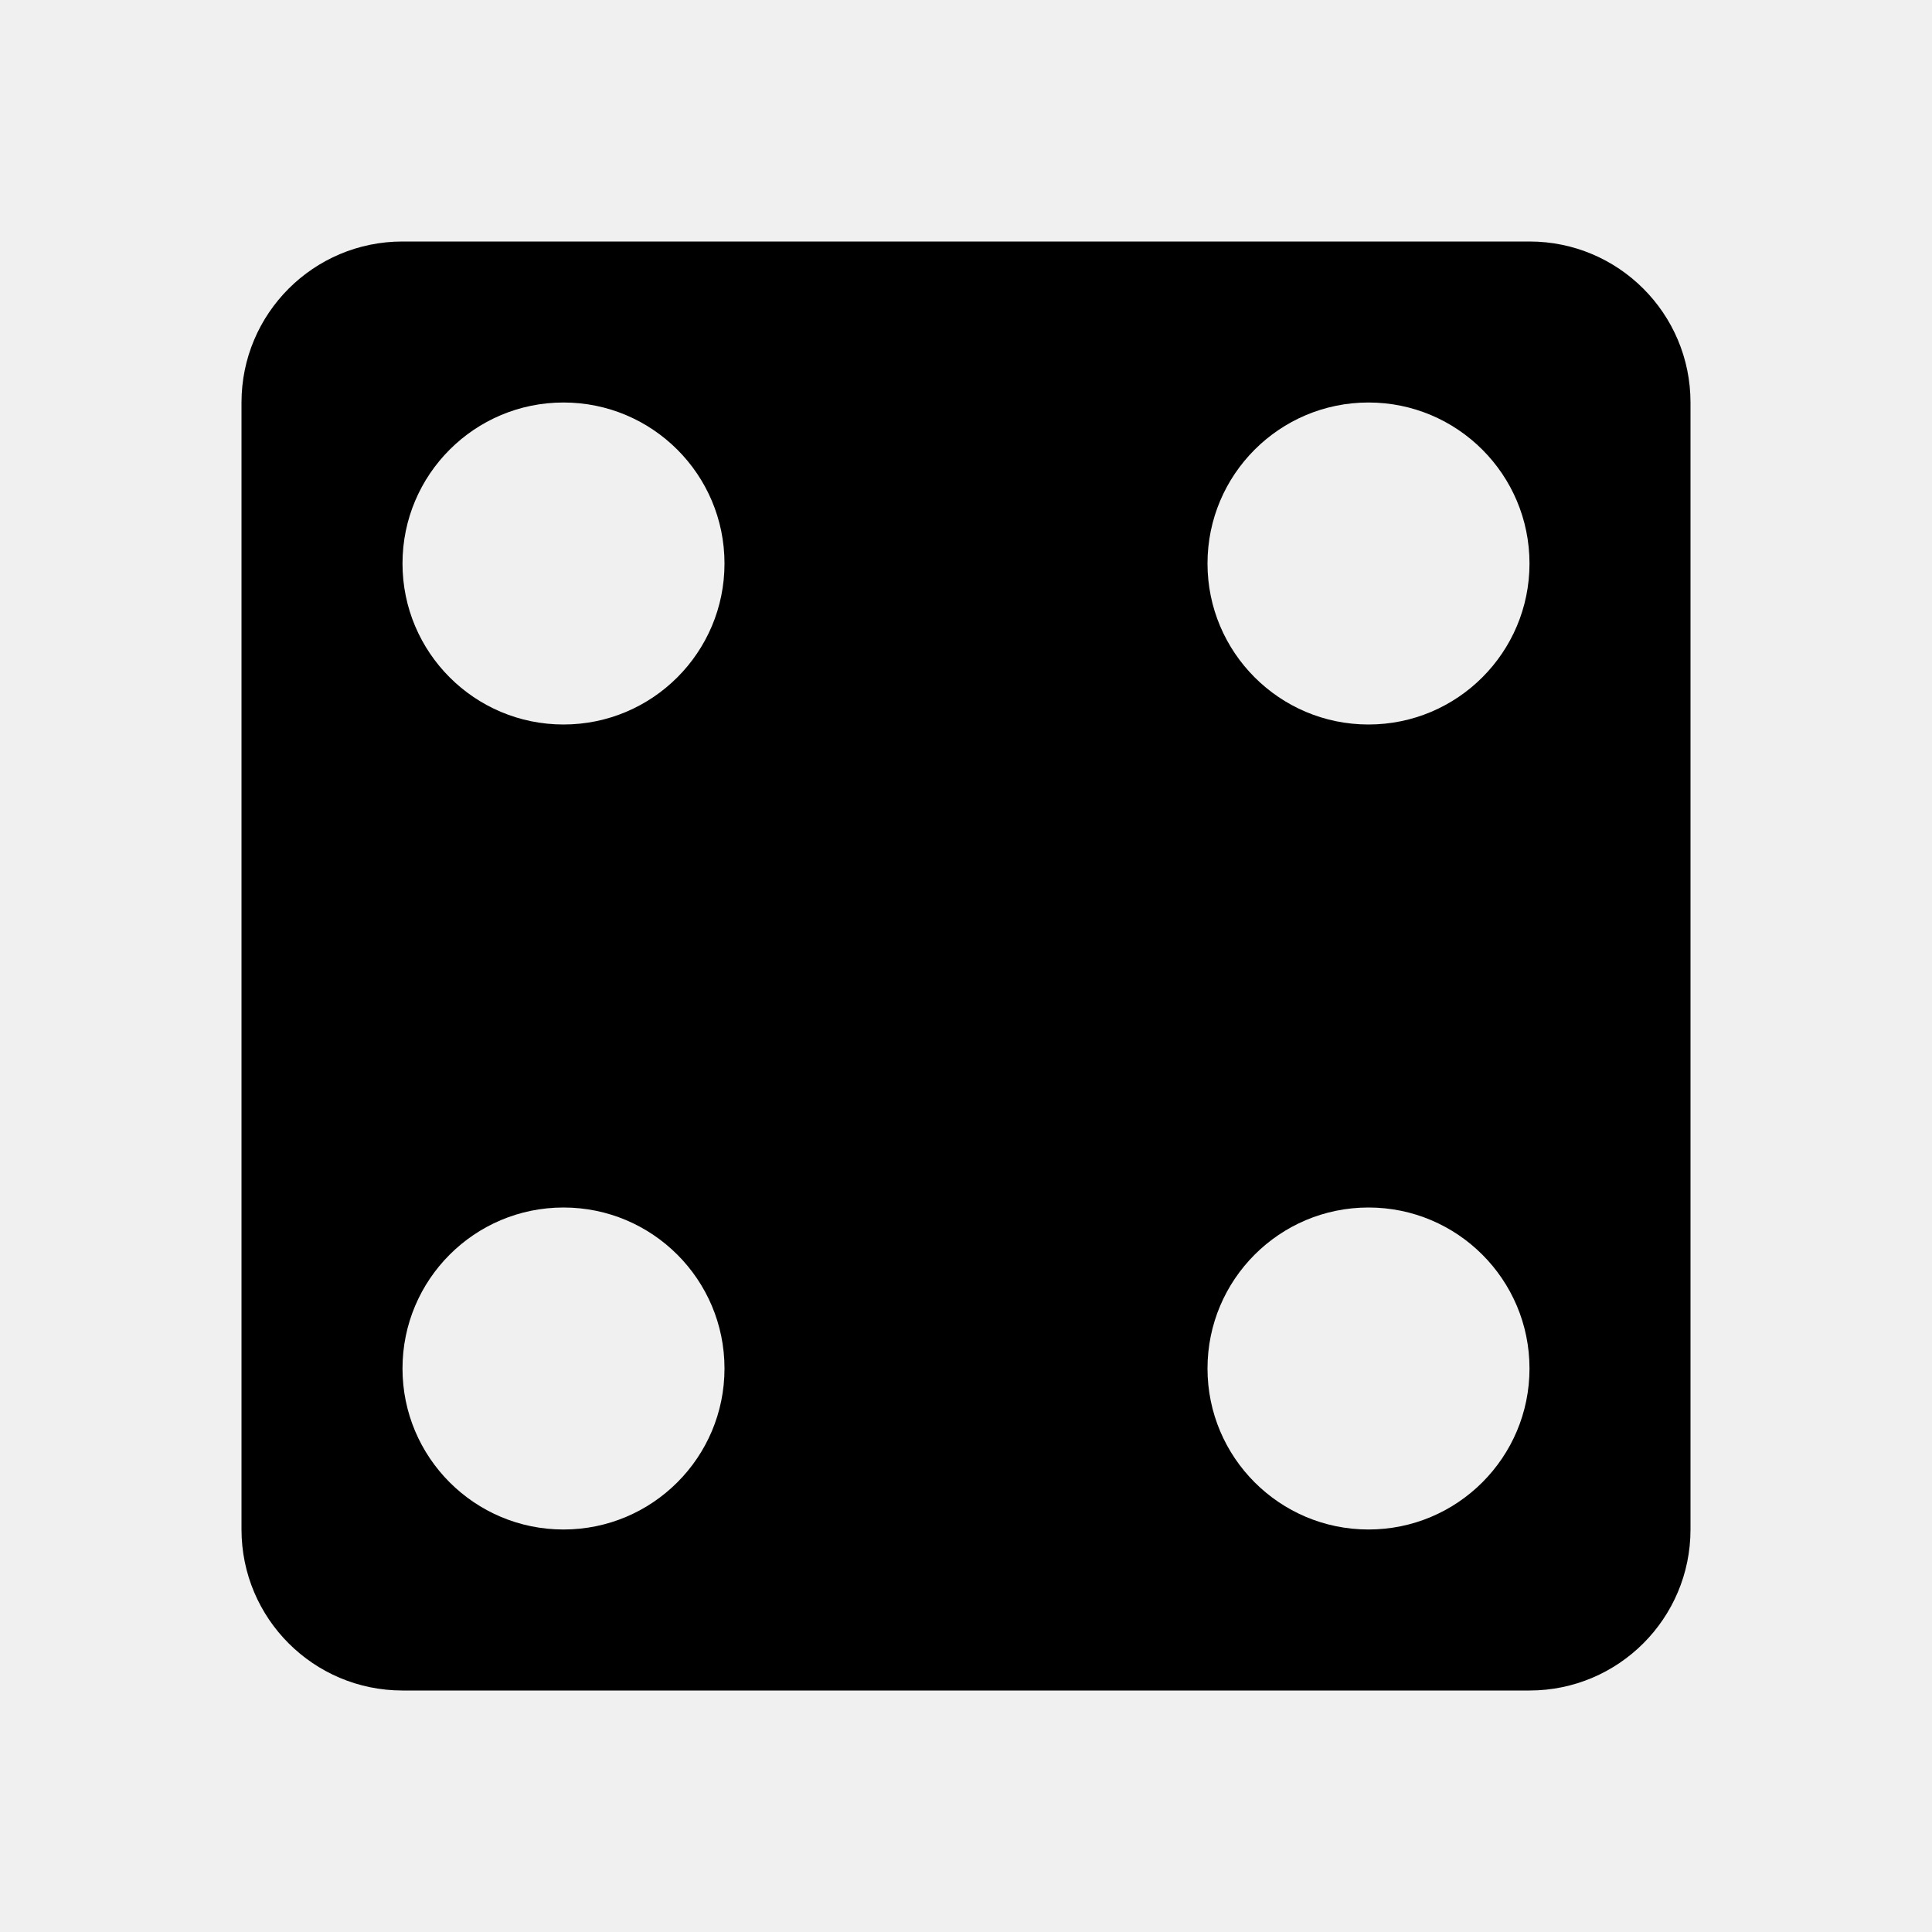
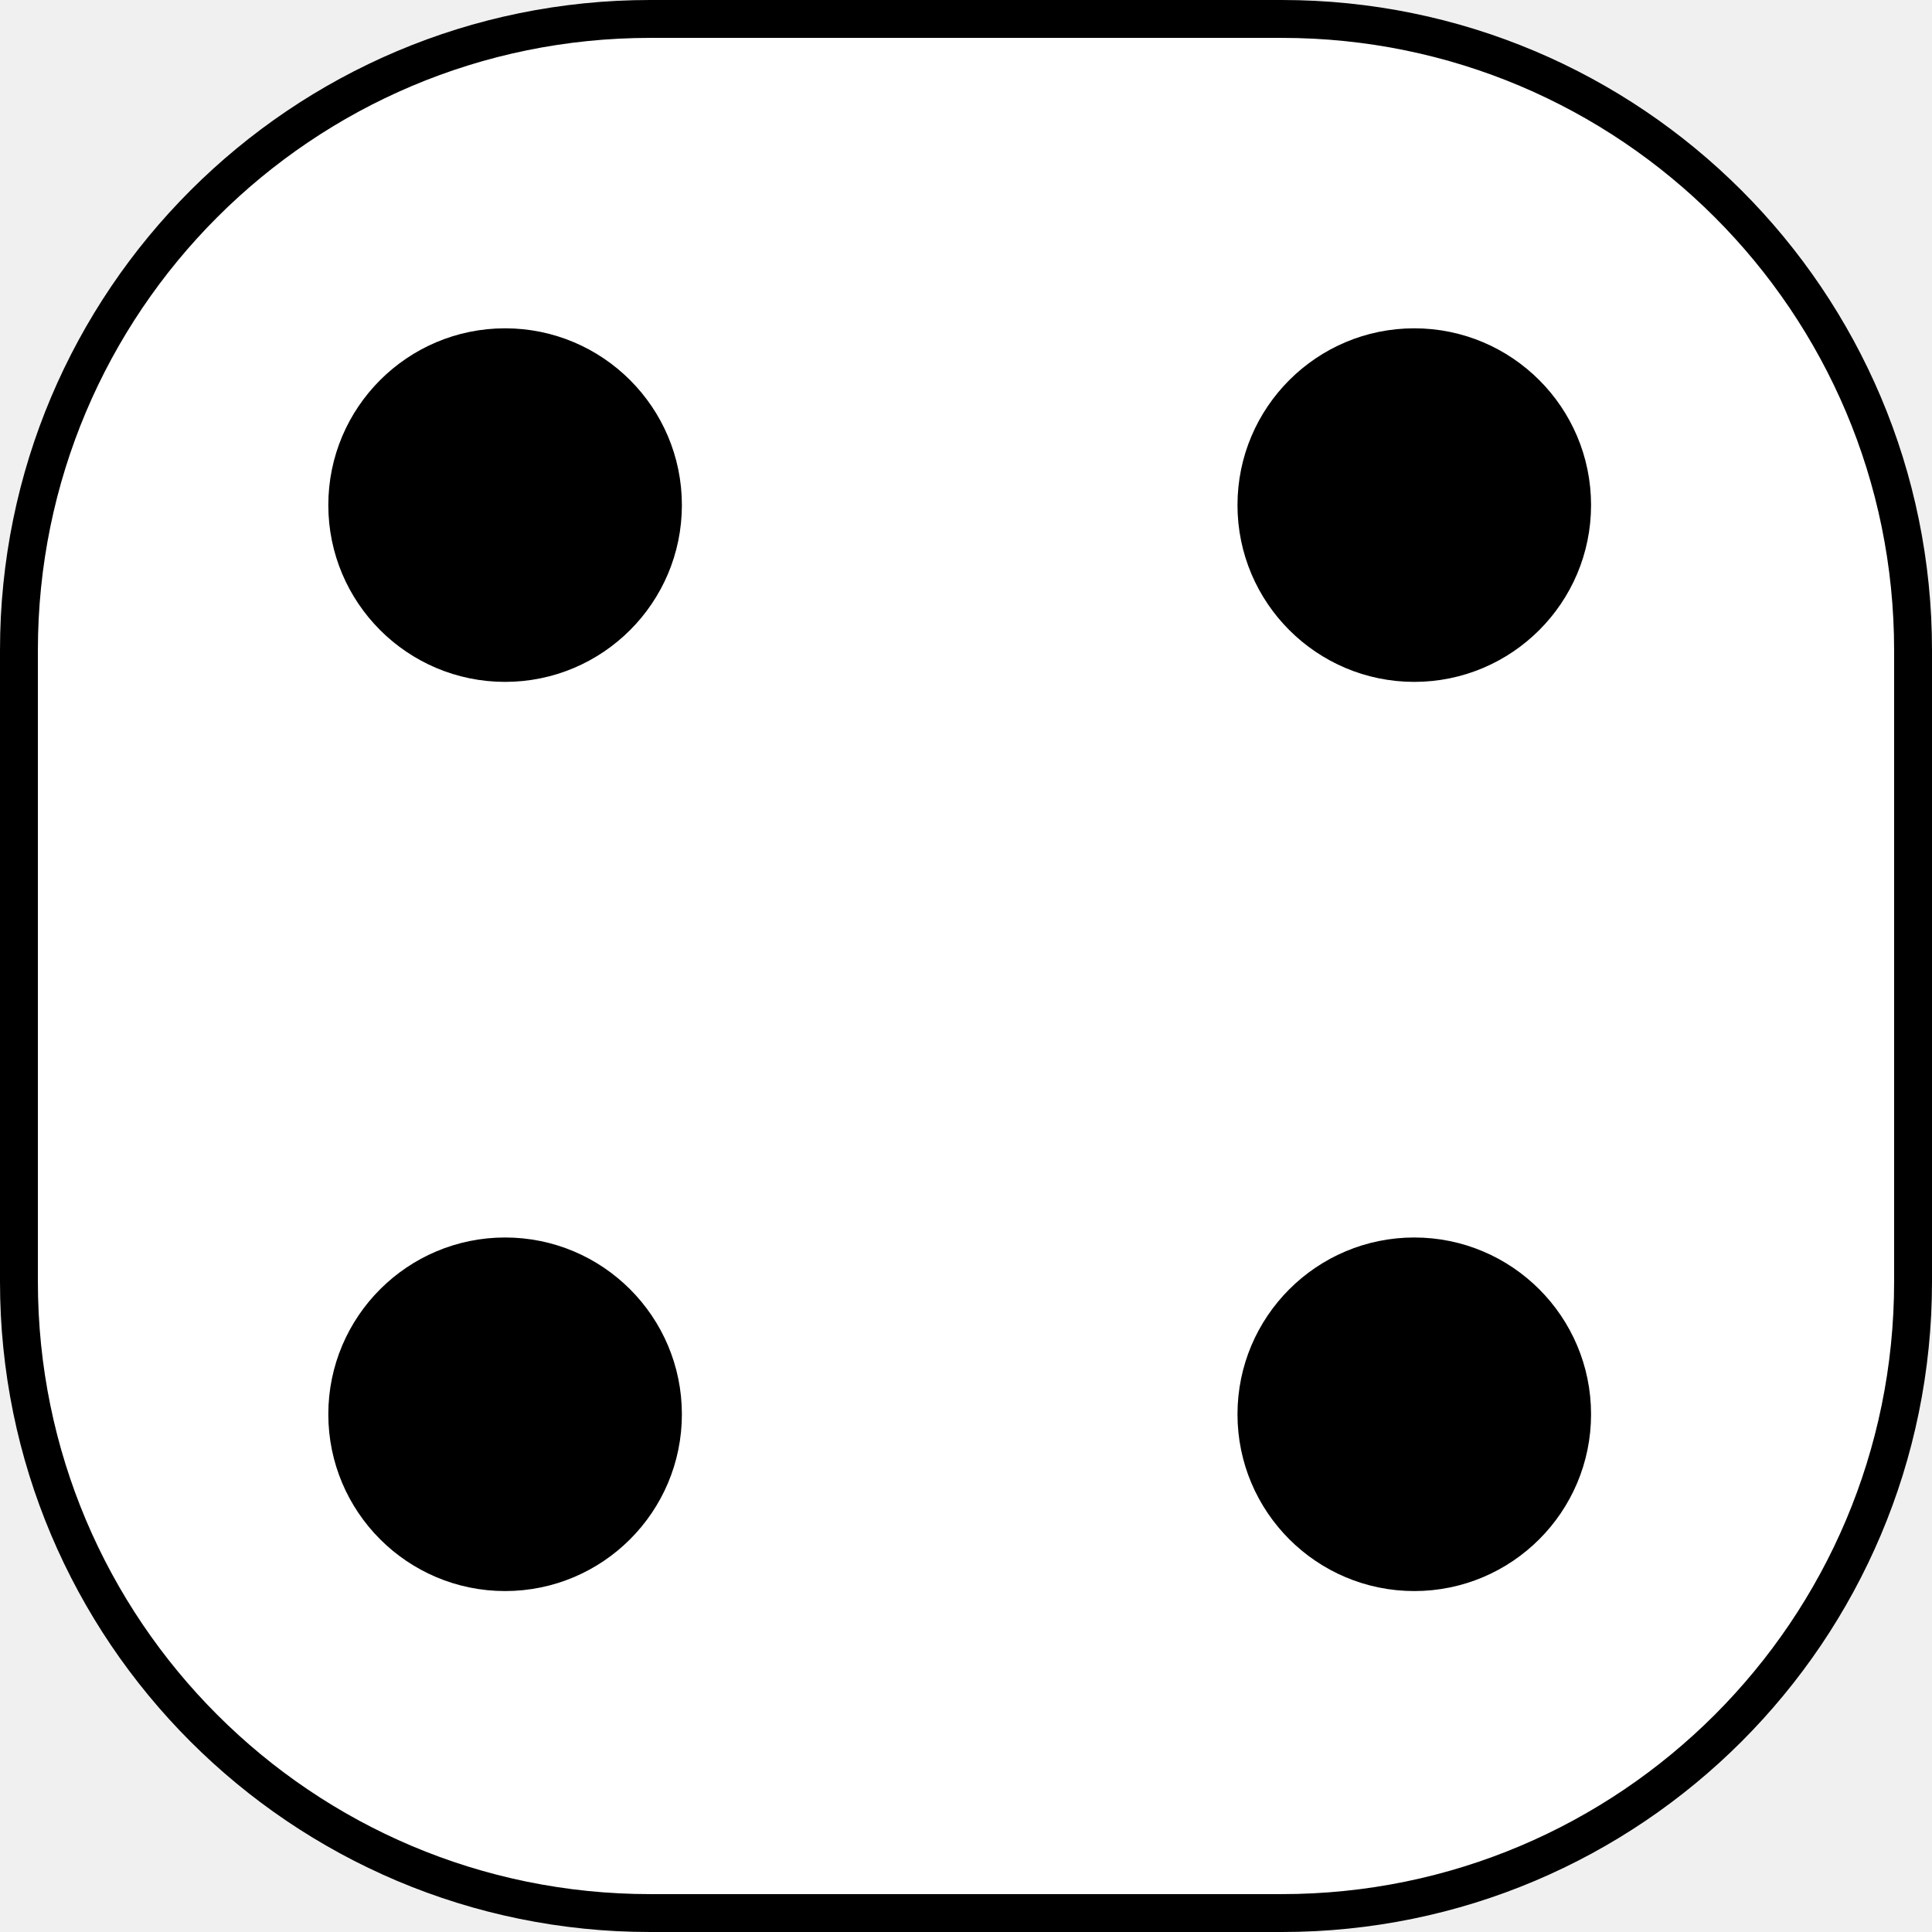
- <svg xmlns="http://www.w3.org/2000/svg" version="1.1" id="mdi-dice-4" width="24" height="24" viewBox="0 0 24 24">
-   <path d="M5,3H19A2,2 0 0,1 21,5V19A2,2 0 0,1 19,21H5A2,2 0 0,1 3,19V5A2,2 0 0,1 5,3M7,5A2,2 0 0,0 5,7A2,2 0 0,0 7,9A2,2 0 0,0 9,7A2,2 0 0,0 7,5M17,15A2,2 0 0,0 15,17A2,2 0 0,0 17,19A2,2 0 0,0 19,17A2,2 0 0,0 17,15M17,5A2,2 0 0,0 15,7A2,2 0 0,0 17,9A2,2 0 0,0 19,7A2,2 0 0,0 17,5M7,15A2,2 0 0,0 5,17A2,2 0 0,0 7,19A2,2 0 0,0 9,17A2,2 0 0,0 7,15Z" />
+ <svg xmlns="http://www.w3.org/2000/svg" id="Capa_2" viewBox="0 0 76.5 76.5">
+   <defs>
+     <style>
+       .cls-1, .cls-2 {
+         fill-rule: evenodd;
+         stroke: #000;
+         stroke-miterlimit: 2;
+         stroke-width: 1.5px;
+       }
+ 
+       .cls-2 {
+         fill: #fff;
+       }
+     </style>
+   </defs>
+   <g id="Capa_1-2" data-name="Capa_1">
+     <g>
+       <path class="cls-2" d="M25.75.75h25c13.81,0,25,11.19,25,25v25c0,13.81-11.19,25-25,25h-25c-13.81,0-25-11.19-25-25h0v-25C.75,11.94,11.94.75,25.75.75" />
+       <path class="cls-1" d="M26.25,20c0,3.45-2.8,6.25-6.25,6.25s-6.25-2.8-6.25-6.25,2.8-6.25,6.25-6.25,6.25,2.8,6.25,6.25Z" />
+       <path class="cls-1" d="M26.25,56c0,3.45-2.8,6.25-6.25,6.25s-6.25-2.8-6.25-6.25,2.8-6.25,6.25-6.25,6.25,2.8,6.25,6.25Z" />
+       <path class="cls-1" d="M62.25,20c0,3.45-2.8,6.25-6.25,6.25s-6.25-2.8-6.25-6.25,2.8-6.25,6.25-6.25,6.25,2.8,6.25,6.25Z" />
+       <path class="cls-1" d="M62.25,56c0,3.45-2.8,6.25-6.25,6.25s-6.25-2.8-6.25-6.25,2.8-6.25,6.25-6.25,6.25,2.8,6.25,6.25Z" />
+     </g>
+   </g>
</svg>
